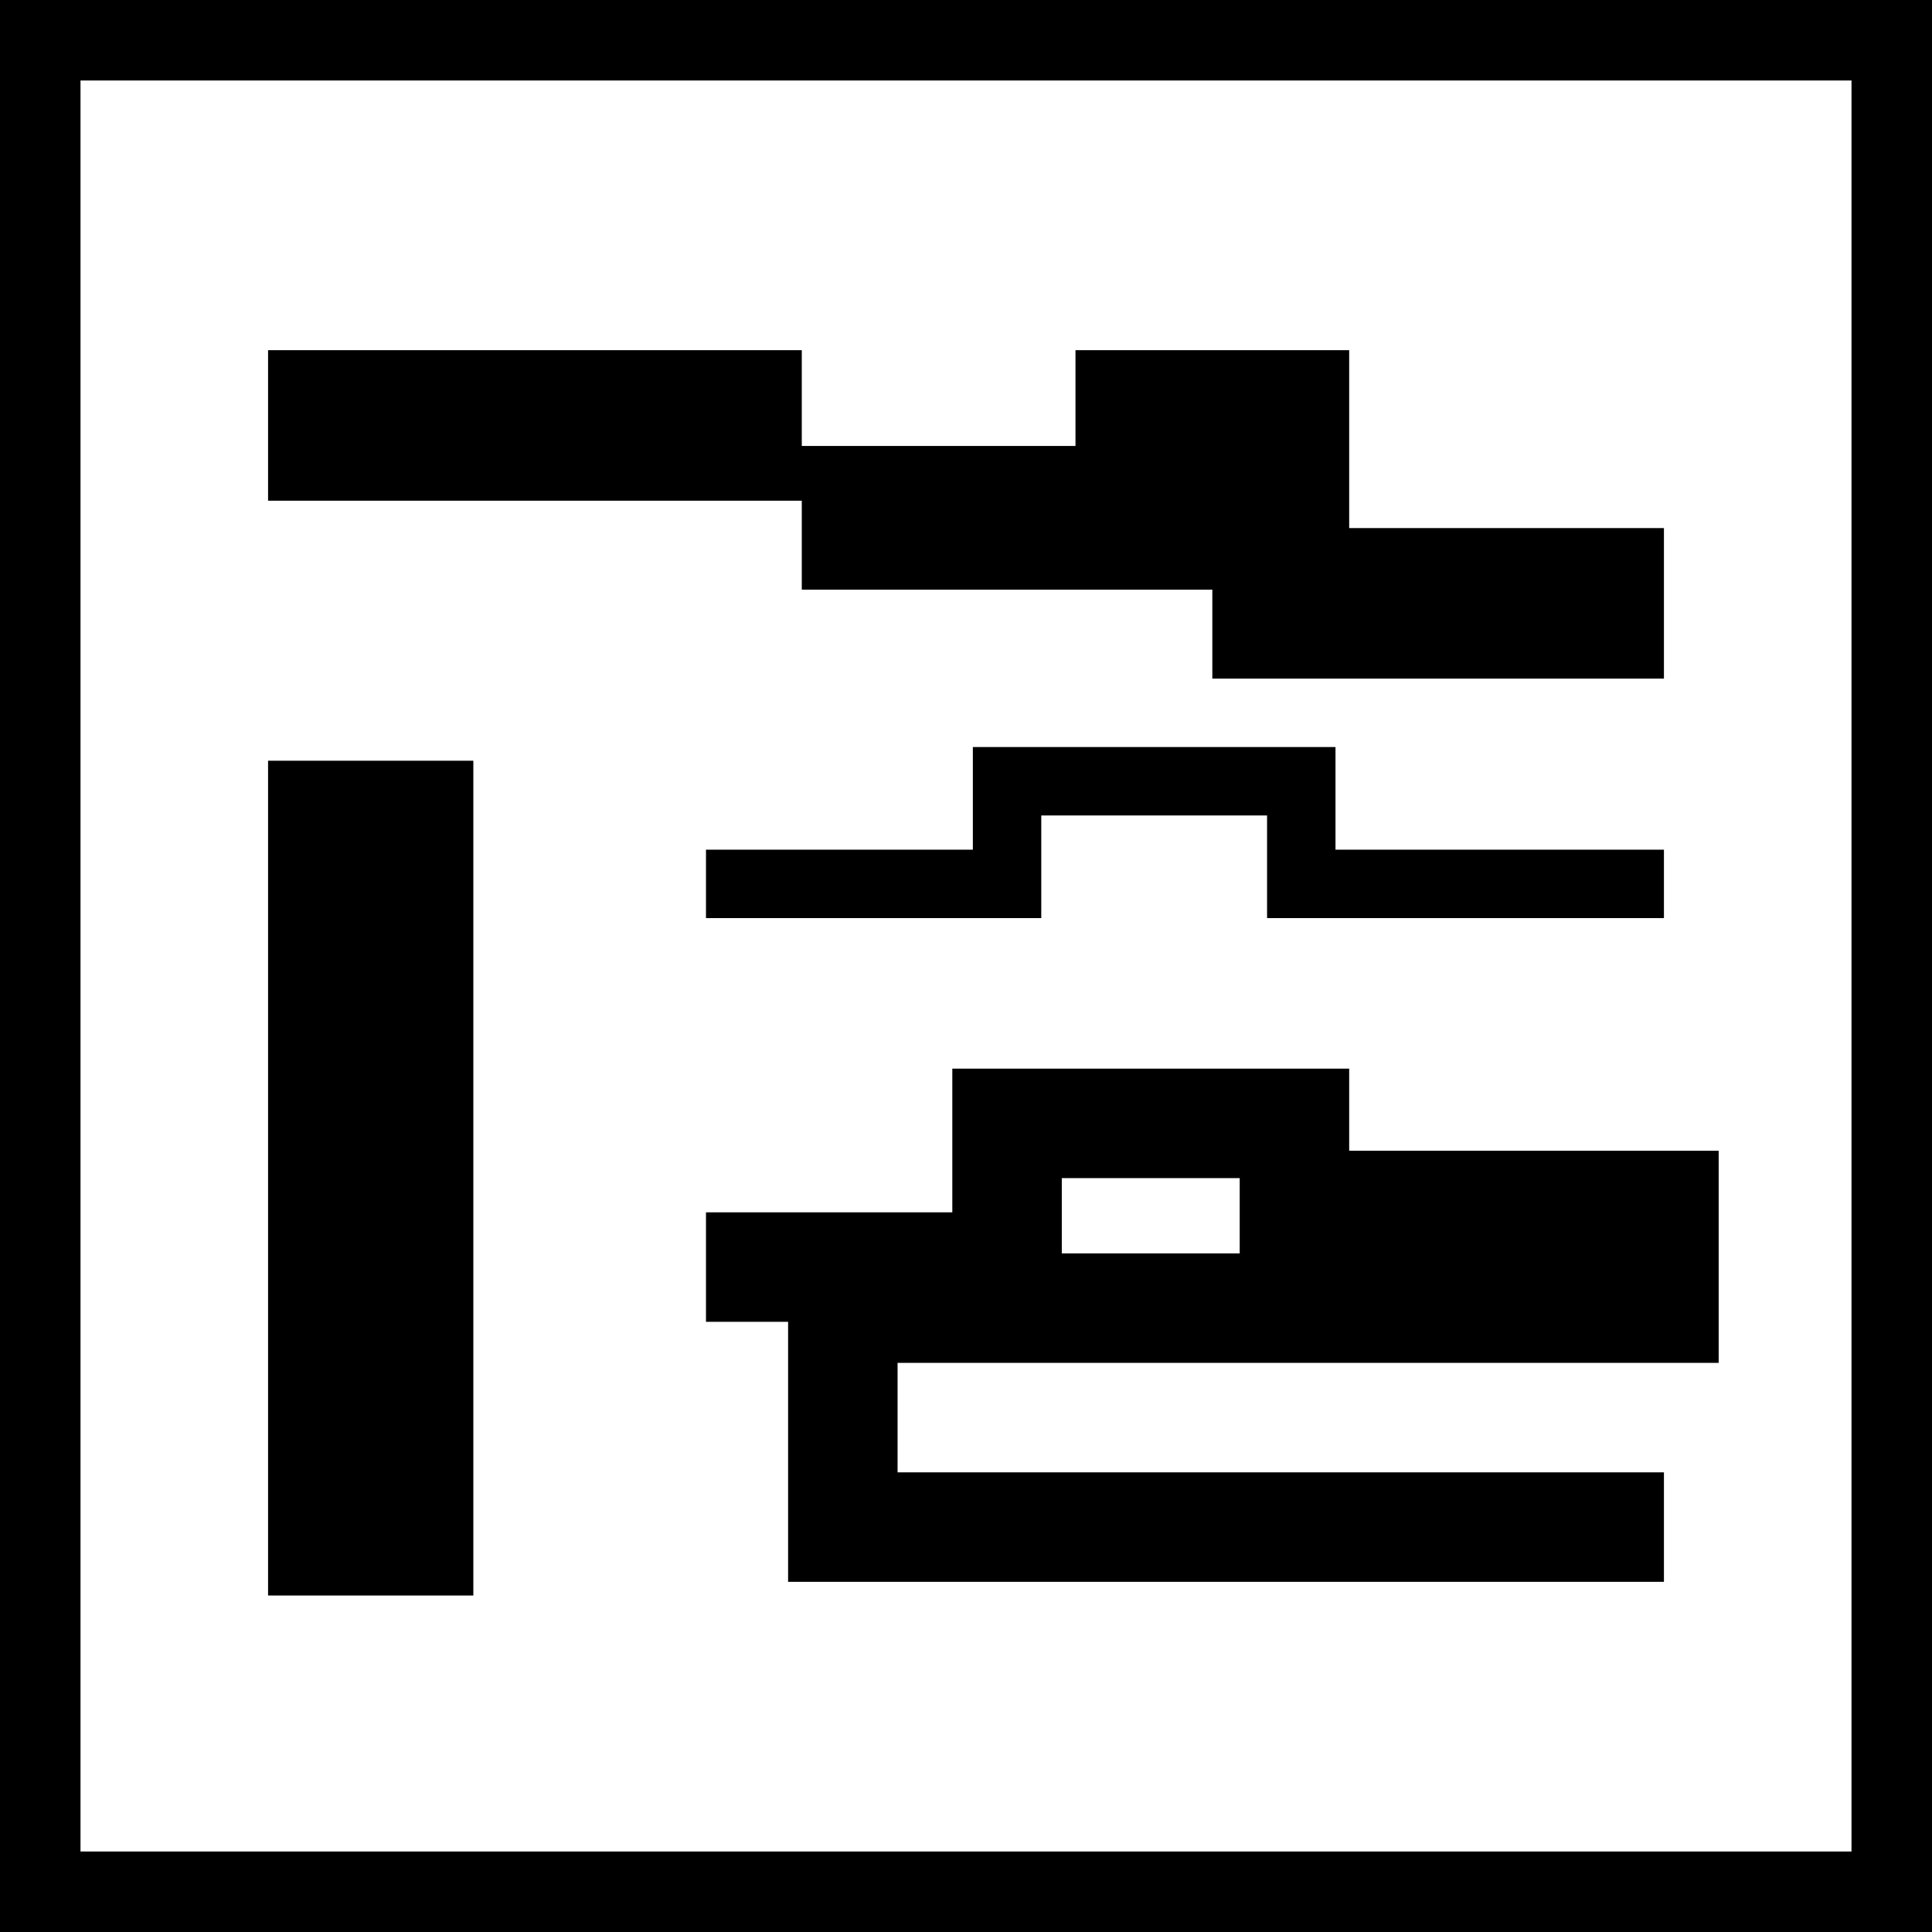
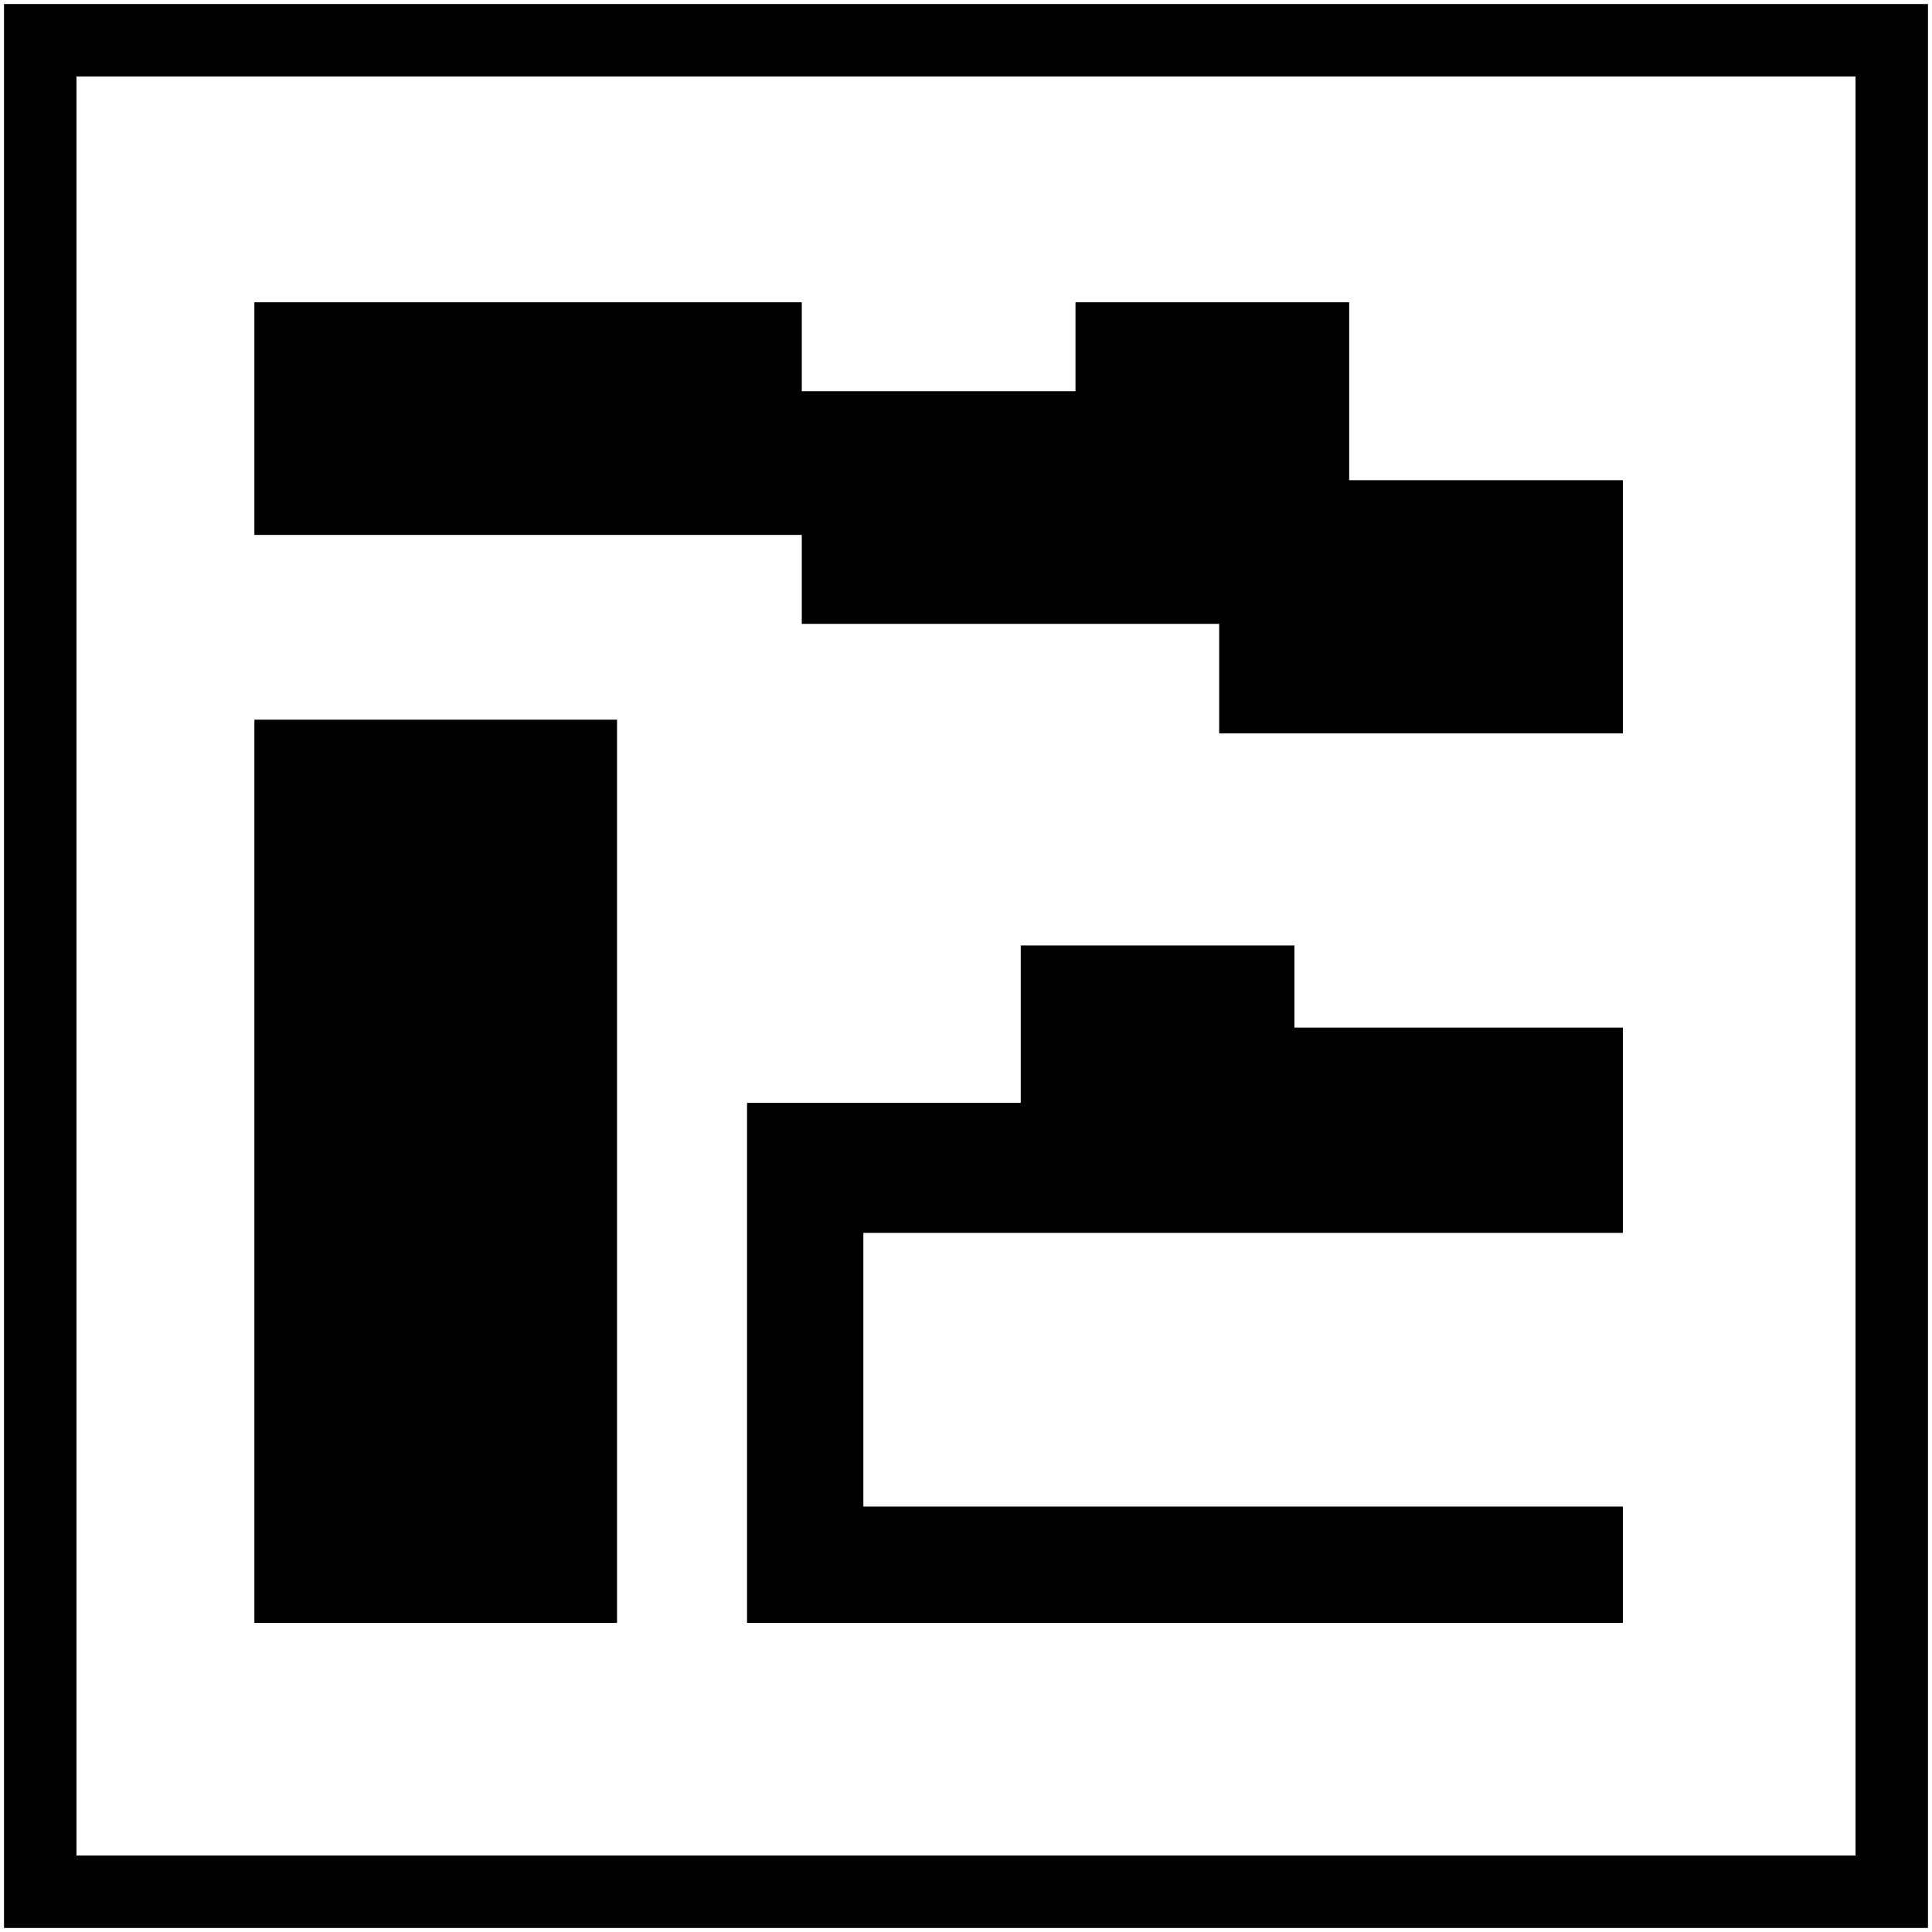
<svg xmlns="http://www.w3.org/2000/svg" viewBox="0 0 240 240" preserveAspectRatio="xMidYMid meet">
-   <rect x="5" y="5" width="230" height="230" fill="none" stroke="currentColor" stroke-width="10" data-impression-frame="four-sided" />
+   <rect x="5" y="5" width="230" height="230" fill="none" stroke="currentColor" stroke-width="9" data-impression-frame="four-sided" />
  <g transform="translate(18 18) scale(0.85)">
-     <path d="M18 30H96V44H136V30H176V56H222V78H156V65H96V52H18Z M18 90H48V212H18Z" fill="currentColor" fill-rule="evenodd" />
-     <path d="M82 108H126V93H169V108H222" fill="none" stroke="currentColor" stroke-width="10" stroke-linejoin="miter" />
-     <path d="M82 164H126V143H168V155H222V170H102V202H222" fill="none" stroke="currentColor" stroke-width="16" stroke-linejoin="miter" />
+     <path d="M16 23H96V36H136V23H176V49H216V86H157V70H96V57H16Z M16 84H69V216H16Z M88 140H128V117H168V129H216V159H105V199H216V216H88Z" fill="currentColor" fill-rule="evenodd" />
  </g>
</svg>
